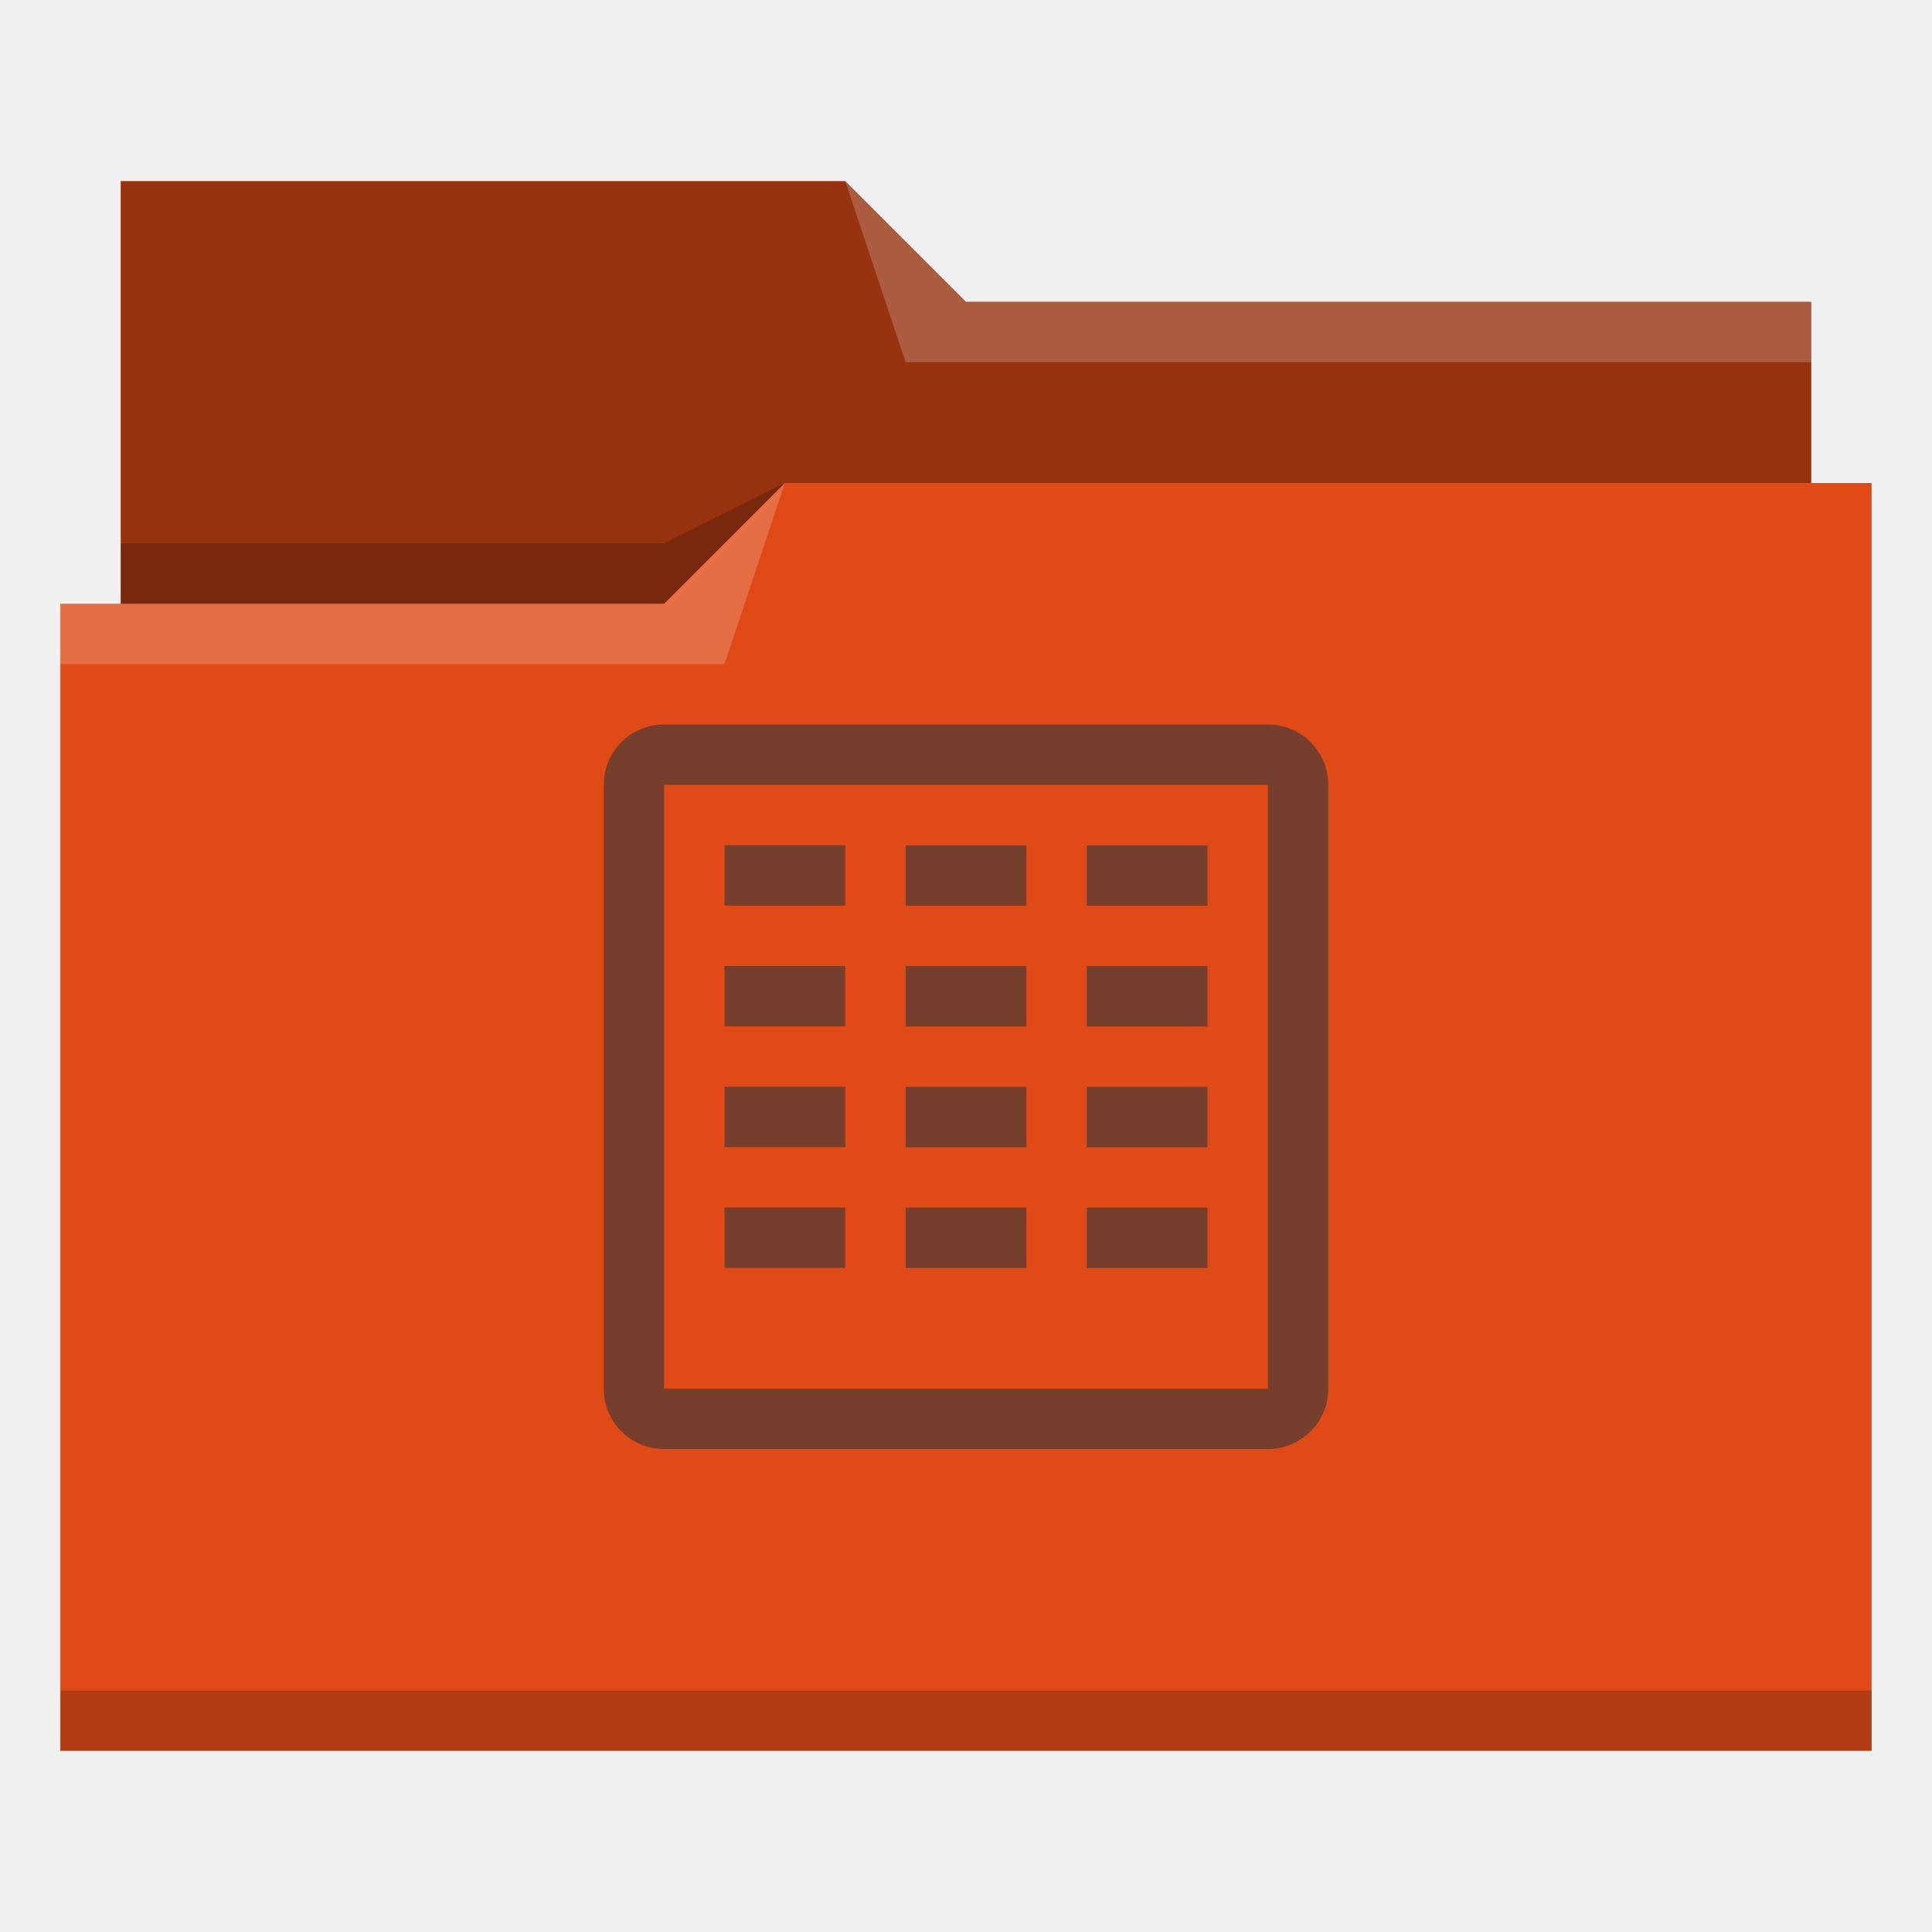
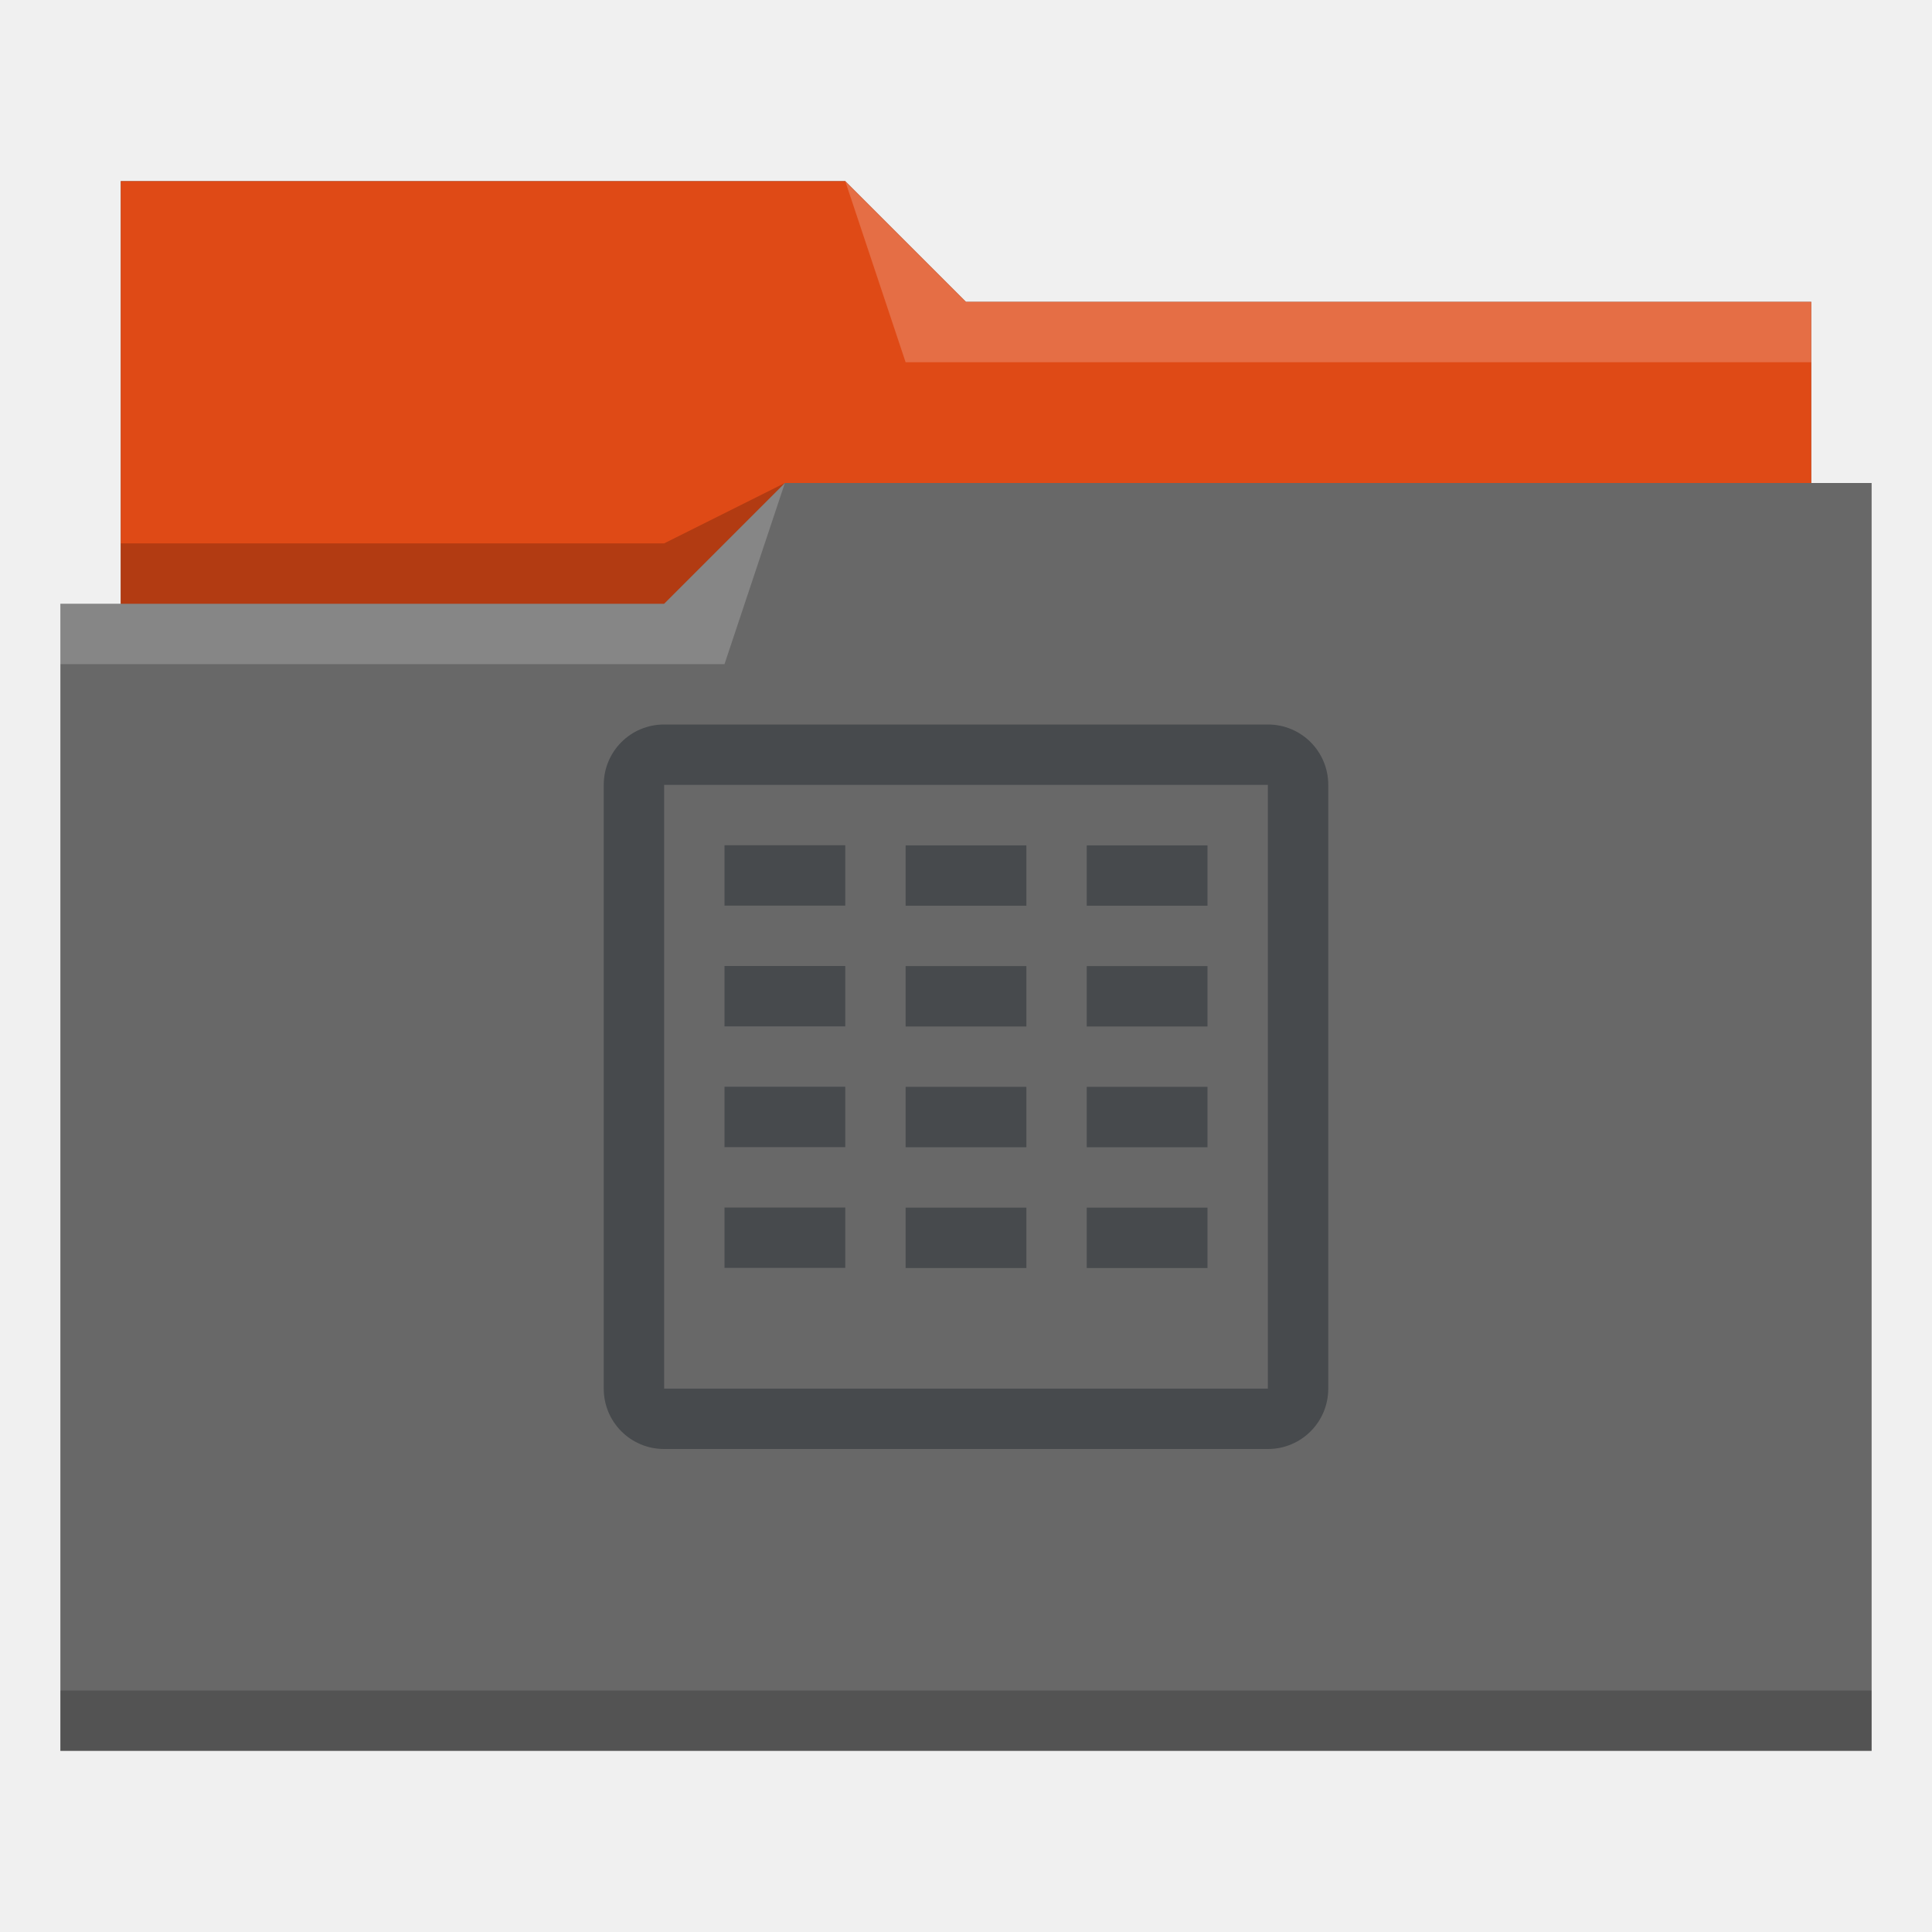
<svg xmlns="http://www.w3.org/2000/svg" viewBox="0 0 32 32">
  <defs id="defs3051">
    <style type="text/css" id="current-color-scheme">
      .ColorScheme-Text {
        color:#31363b;
      }
      .ColorScheme-Highlight {
        color:#df4a16;
      }
      </style>
  </defs>
-   <path style="fill:currentColor;fill-opacity:1;stroke:none" d="M 2 3 L 2 10 L 1 10 L 1 29 L 12 29 L 13 29 L 31 29 L 31 8 L 30 8 L 30 5 L 16 5 L 14 3 L 2 3 z " class="ColorScheme-Highlight" />
-   <path style="fill-opacity:0.33;fill-rule:evenodd" d="m 2,3 0,7 9,0 L 13,8 30,8 30,5 16,5 14,3 2,3 Z" />
+   <path style="fill:#686868;fill-opacity:1;stroke:none" d="M 2 3 L 2 10 L 1 10 L 1 29 L 12 29 L 13 29 L 31 29 L 31 8 L 30 8 L 30 5 L 16 5 L 14 3 L 2 3 z " class="ColorScheme-Highlight" />
+   <path style="fill:currentColor;fill-rule:evenodd" class="ColorScheme-Highlight" d="m 2,3 0,7 9,0 L 13,8 30,8 30,5 16,5 14,3 2,3 Z" />
  <path style="fill:#ffffff;fill-opacity:0.2;fill-rule:evenodd" d="M 14 3 L 15 6 L 30 6 L 30 5 L 16 5 L 14 3 z M 13 8 L 11 10 L 1 10 L 1 11 L 12 11 L 13 8 z " />
  <path style="fill-opacity:0.2;fill-rule:evenodd" d="M 13 8 L 11 9 L 2 9 L 2 10 L 11 10 L 13 8 z M 1 28 L 1 29 L 31 29 L 31 28 L 1 28 z " class="ColorScheme-Text" />
  <path style="fill:currentColor;fill-opacity:0.6;stroke:none" d="m 11,12 c -0.554,0 -1,0.446 -1,1 v 10 c 0,0.554 0.446,1 1,1 h 10 c 0.554,0 1,-0.446 1,-1 V 13 c 0,-0.554 -0.446,-1 -1,-1 z m 0,1 H 21 V 23 H 11 Z m 1,1 v 1 h 2 v -1 z m 3,0.002 v 1 h 2 v -1 z m 3,0 v 1 h 2 v -1 z M 12,16 v 1 h 2 v -1 z m 3,0.002 v 1 h 2 v -1 z m 3,0 v 1 h 2 v -1 z M 12,18 v 1 h 2 v -1 z m 3,0.002 v 1 h 2 v -1 z m 3,0 v 1 h 2 v -1 z M 12,20 v 1 h 2 v -1 z m 3,0.002 v 1 h 2 v -1 z m 3,0 v 1 h 2 v -1 z" class="ColorScheme-Text" />
</svg>
